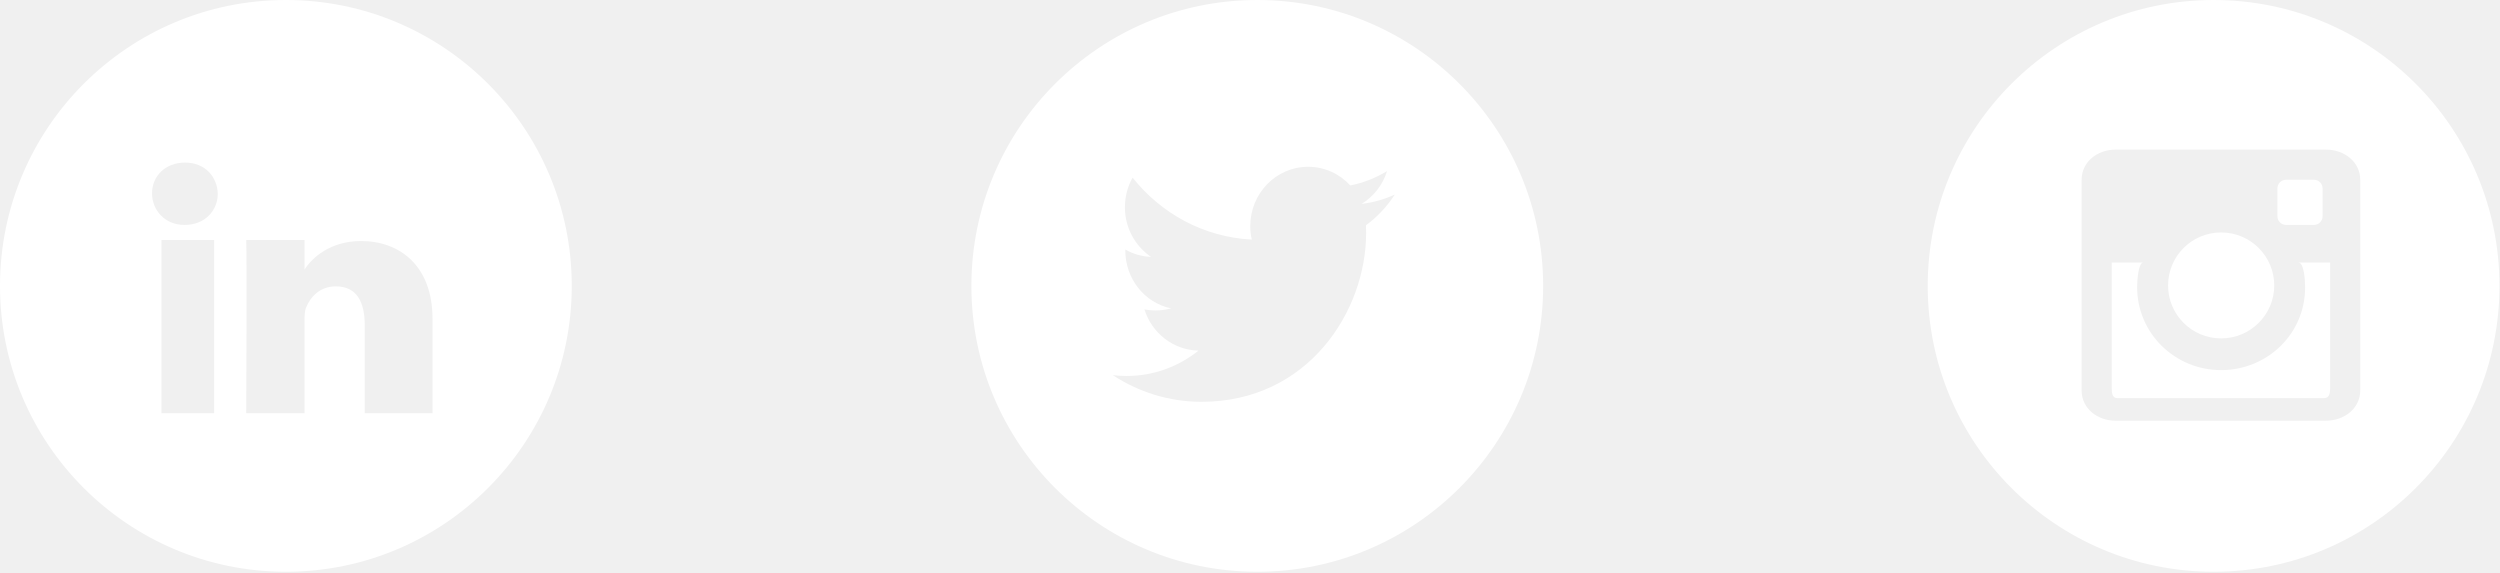
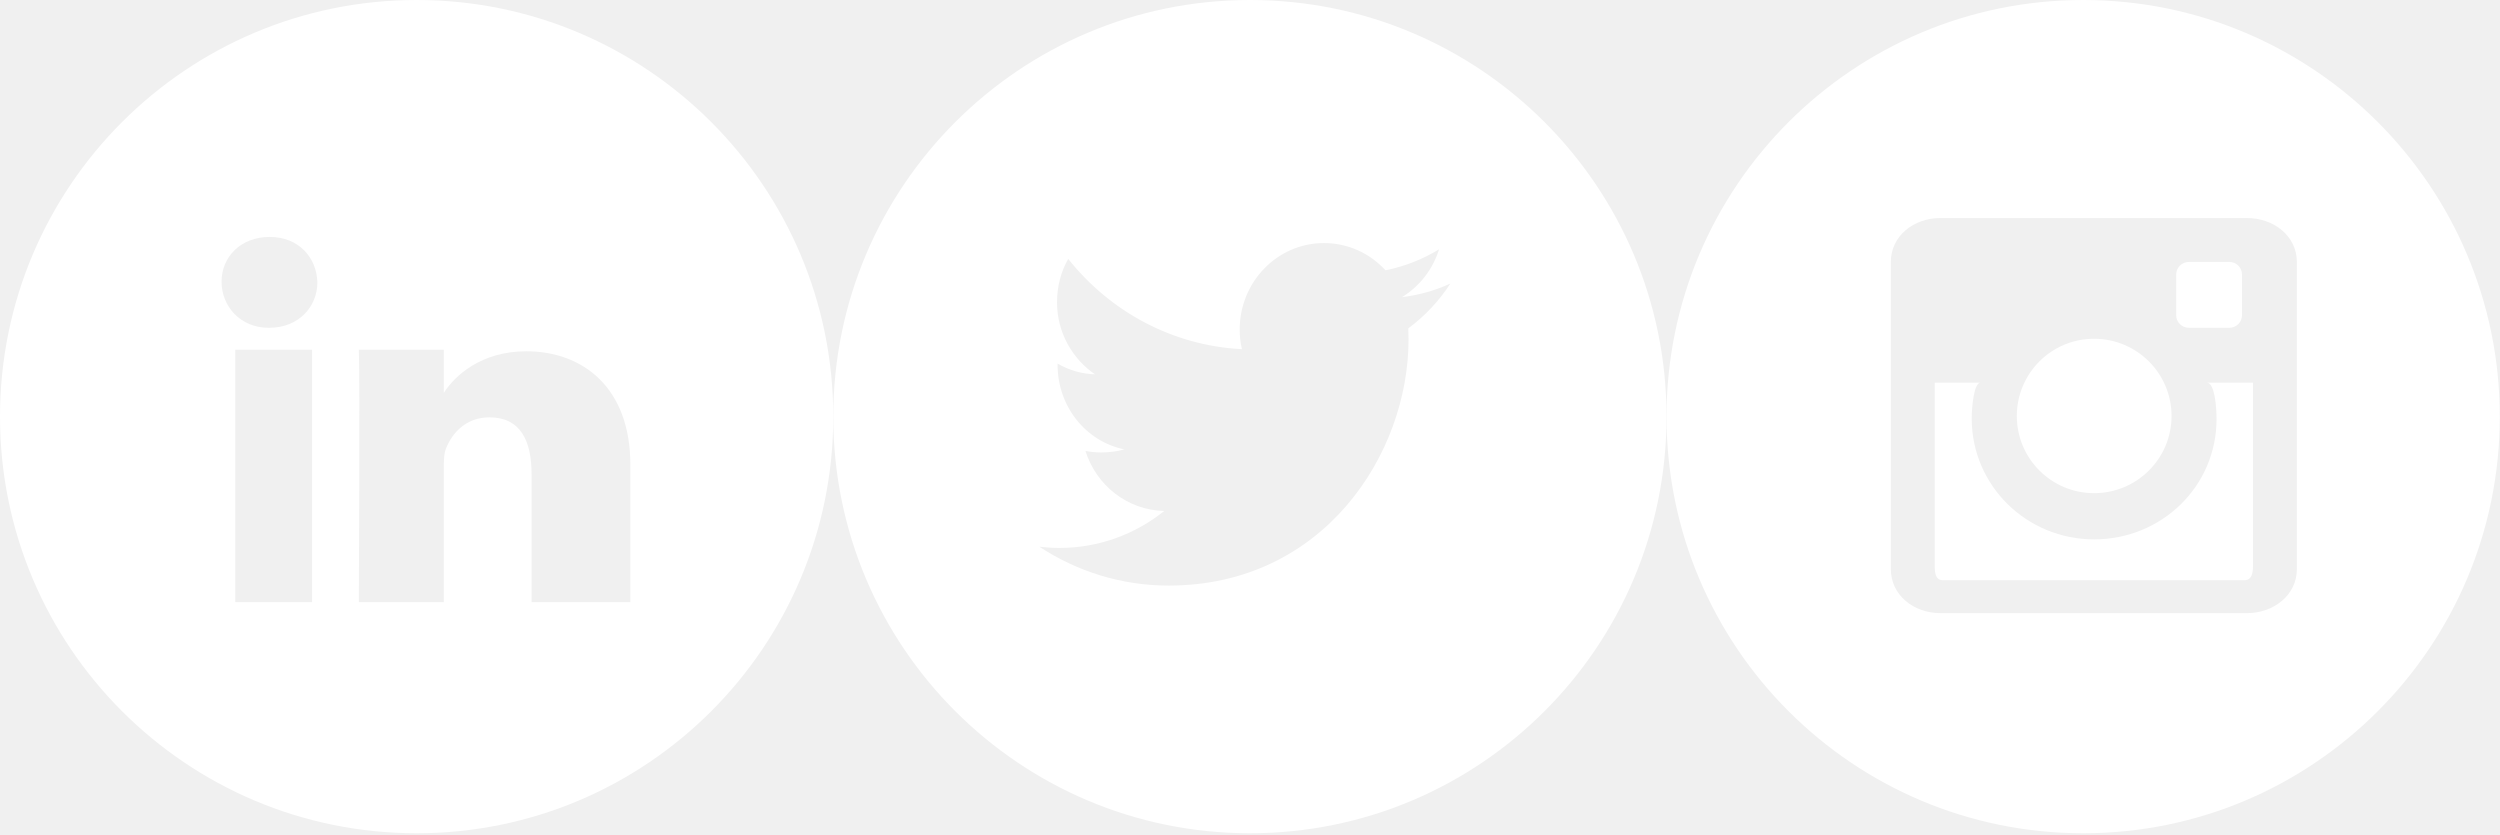
- <svg xmlns="http://www.w3.org/2000/svg" version="1.1" id="Layer_1" x="0px" y="0px" width="332px" height="76px" viewBox="0 0 332 76" enable-background="new 0 0 332 76" xml:space="preserve">
-   <path fill="#FFFFFF" d="M287.92,37.909c0-3.89,3.149-7.04,7.04-7.04c3.899,0,7.06,3.15,7.06,7.04c0,3.881-3.16,7.03-7.06,7.03  C291.069,44.939,287.92,41.79,287.92,37.909" />
-   <path fill="#FFFFFF" d="M308.439,28.72c0,0.635-0.515,1.149-1.149,1.149h-3.7c-0.635,0-1.15-0.515-1.15-1.149v-3.7  c0-0.635,0.516-1.15,1.15-1.15h3.7c0.635,0,1.149,0.516,1.149,1.15V28.72z" />
-   <path fill="#FFFFFF" d="M305.229,34.869h4.21v16.74c0,0.641-0.14,1.26-0.77,1.26h-27.5c-0.63,0-0.73-0.619-0.73-1.26v-16.74h4.17  c-0.6,0-0.8,2.24-0.8,3.261c0,6.13,5.01,11.02,11.15,11.02c6.16,0,11.16-4.835,11.16-10.965  C306.12,37.165,305.97,34.869,305.229,34.869" />
-   <path fill="#FFFFFF" d="M293.97,0C273,0,256,17,256,37.97c0,20.96,17,37.96,37.97,37.96c20.96,0,37.96-17,37.96-37.96  C331.93,17,314.93,0,293.97,0 M313.439,51.85c0,2.4-2.14,4.02-4.54,4.02h-27.95c-2.409,0-4.51-1.619-4.51-4.02V23.88  c0-2.4,2.101-4.011,4.51-4.011h27.95c2.4,0,4.54,1.61,4.54,4.011V51.85z" />
-   <path fill="#FFFFFF" d="M166.97,0C146,0,129,17,129,37.97c0,20.96,17,37.96,37.97,37.96c20.96,0,37.96-17,37.96-37.96  C204.93,17,187.93,0,166.97,0 M181.399,29.92c0.011,0.34,0.021,0.68,0.021,1.02c0,10.41-7.73,22.42-21.86,22.42  c-4.34,0-8.38-1.31-11.78-3.54c0.601,0.07,1.211,0.11,1.83,0.11c3.601,0,6.92-1.26,9.551-3.37c-3.37-0.07-6.2-2.34-7.181-5.47  c0.471,0.09,0.95,0.14,1.44,0.14c0.71,0,1.47-0.1,2.109-0.28c-3.52-0.72-6.09-3.909-6.09-7.729v-0.09c1,0.58,2.15,0.939,3.41,0.979  c-2.07-1.41-3.46-3.83-3.46-6.56c0-1.44,0.36-2.8,1.021-3.96c3.79,4.77,9.439,7.899,15.83,8.229c-0.141-0.58-0.205-1.18-0.205-1.79  c0-4.35,3.437-7.88,7.677-7.88c2.21,0,4.209,0.95,5.608,2.48c1.75-0.351,3.391-1,4.881-1.91c-0.57,1.84-1.791,3.39-3.382,4.36  c1.561-0.19,3.04-0.61,4.41-1.24C184.21,27.42,182.899,28.81,181.399,29.92" />
+ <svg xmlns="http://www.w3.org/2000/svg" version="1.1" id="Layer_1" x="0px" y="0px" width="227.808px" height="76px" viewBox="0 0 227.808 76" enable-background="new 0 0 227.808 76" xml:space="preserve">
+   <g>
+     <path fill="#FFFFFF" d="M183.779,37.909c0-3.89,3.149-7.04,7.04-7.04c3.899,0,7.06,3.15,7.06,7.04c0,3.881-3.16,7.03-7.06,7.03   C186.929,44.939,183.779,41.79,183.779,37.909" />
+     <path fill="#FFFFFF" d="M204.299,28.72c0,0.635-0.515,1.149-1.149,1.149h-3.7c-0.635,0-1.15-0.515-1.15-1.149v-3.7   c0-0.635,0.516-1.15,1.15-1.15h3.7c0.635,0,1.149,0.516,1.149,1.15V28.72z" />
+     <path fill="#FFFFFF" d="M201.089,34.869h4.21v16.74c0,0.641-0.14,1.26-0.77,1.26h-27.5c-0.63,0-0.73-0.619-0.73-1.26v-16.74h4.17   c-0.6,0-0.8,2.24-0.8,3.261c0,6.13,5.01,11.02,11.15,11.02c6.16,0,11.16-4.835,11.16-10.965   C201.979,37.165,201.829,34.869,201.089,34.869" />
+     <path fill="#FFFFFF" d="M189.829,0c-20.97,0-37.97,17-37.97,37.97c0,20.96,17,37.96,37.97,37.96c20.96,0,37.96-17,37.96-37.96   C227.789,17,210.789,0,189.829,0 M209.299,51.85c0,2.4-2.14,4.02-4.54,4.02h-27.95c-2.409,0-4.51-1.619-4.51-4.02V23.88   c0-2.4,2.101-4.011,4.51-4.011h27.95c2.4,0,4.54,1.61,4.54,4.011V51.85z" />
+   </g>
+   <path fill="#FFFFFF" d="M113.899,0C92.93,0,75.93,17,75.93,37.97c0,20.96,17,37.96,37.97,37.96c20.96,0,37.96-17,37.96-37.96  C151.859,17,134.859,0,113.899,0 M128.329,29.92c0.011,0.34,0.021,0.68,0.021,1.02c0,10.41-7.73,22.42-21.86,22.42  c-4.34,0-8.38-1.31-11.78-3.54c0.601,0.07,1.211,0.11,1.83,0.11c3.601,0,6.92-1.26,9.551-3.37c-3.37-0.07-6.2-2.34-7.181-5.47  c0.471,0.09,0.95,0.14,1.44,0.14c0.71,0,1.47-0.1,2.109-0.28c-3.52-0.72-6.09-3.909-6.09-7.729v-0.09c1,0.58,2.15,0.939,3.41,0.979  c-2.07-1.41-3.46-3.83-3.46-6.56c0-1.44,0.36-2.8,1.021-3.96c3.79,4.77,9.439,7.899,15.83,8.229c-0.141-0.58-0.205-1.18-0.205-1.79  c0-4.35,3.437-7.88,7.677-7.88c2.21,0,4.209,0.95,5.608,2.48c1.75-0.351,3.391-1,4.881-1.91c-0.57,1.84-1.791,3.39-3.382,4.36  c1.561-0.19,3.04-0.61,4.41-1.24C131.14,27.42,129.829,28.81,128.329,29.92" />
  <path fill="#FFFFFF" d="M37.97,0C17,0,0,17,0,37.97c0,20.96,17,37.96,37.97,37.96c20.96,0,37.96-17,37.96-37.96  C75.93,17,58.93,0,37.97,0 M28.439,54.869h-7v-23h7V54.869z M24.529,29.869h-0.05c-2.609,0-4.29-1.989-4.29-4.199  c0-2.25,1.73-4.08,4.391-4.08c2.649,0,4.279,1.89,4.34,4.14C28.92,27.939,27.229,29.869,24.529,29.869 M57.439,54.869h-9V43.22  c0-3.09-1.029-5.19-3.84-5.19c-2.14,0-3.38,1.42-3.939,2.79c-0.211,0.49-0.221,1.17-0.221,1.86v12.189h-7.74c0,0,0.101-21,0-23h7.74  V35.8c1-1.561,3.4-3.79,7.521-3.79c5.109,0,9.479,3.27,9.479,10.33V54.869z" />
</svg>
